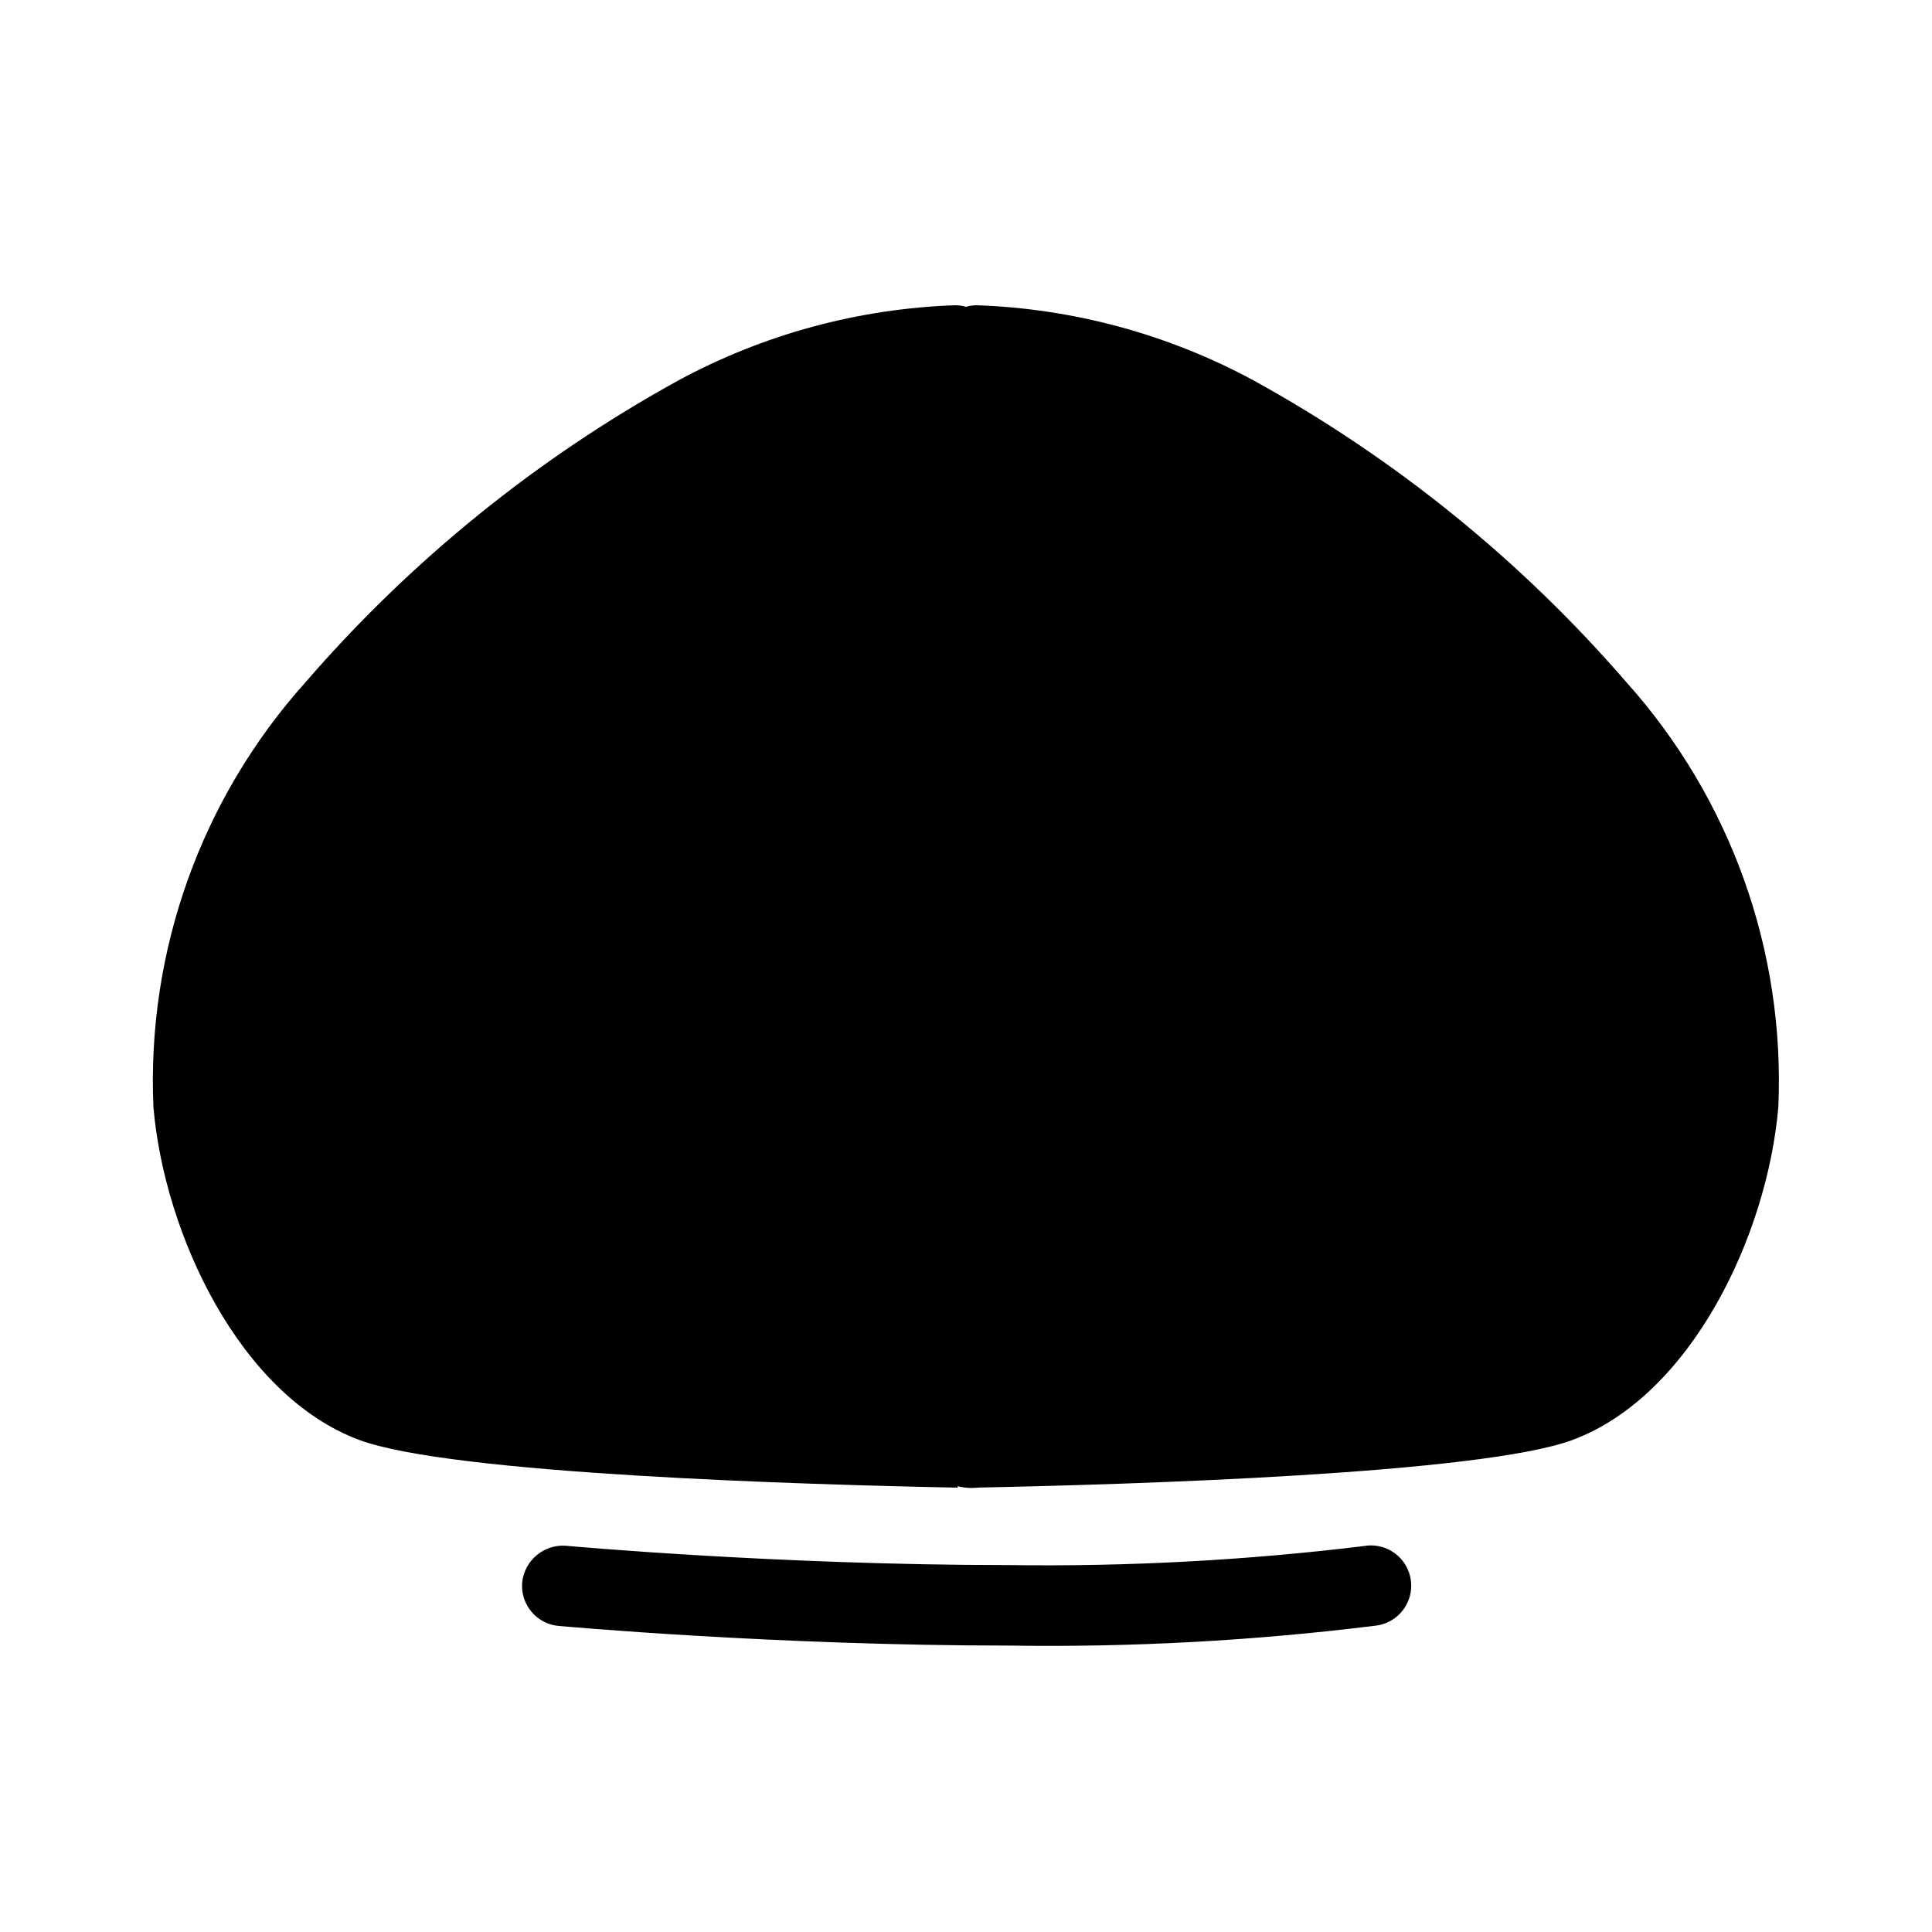
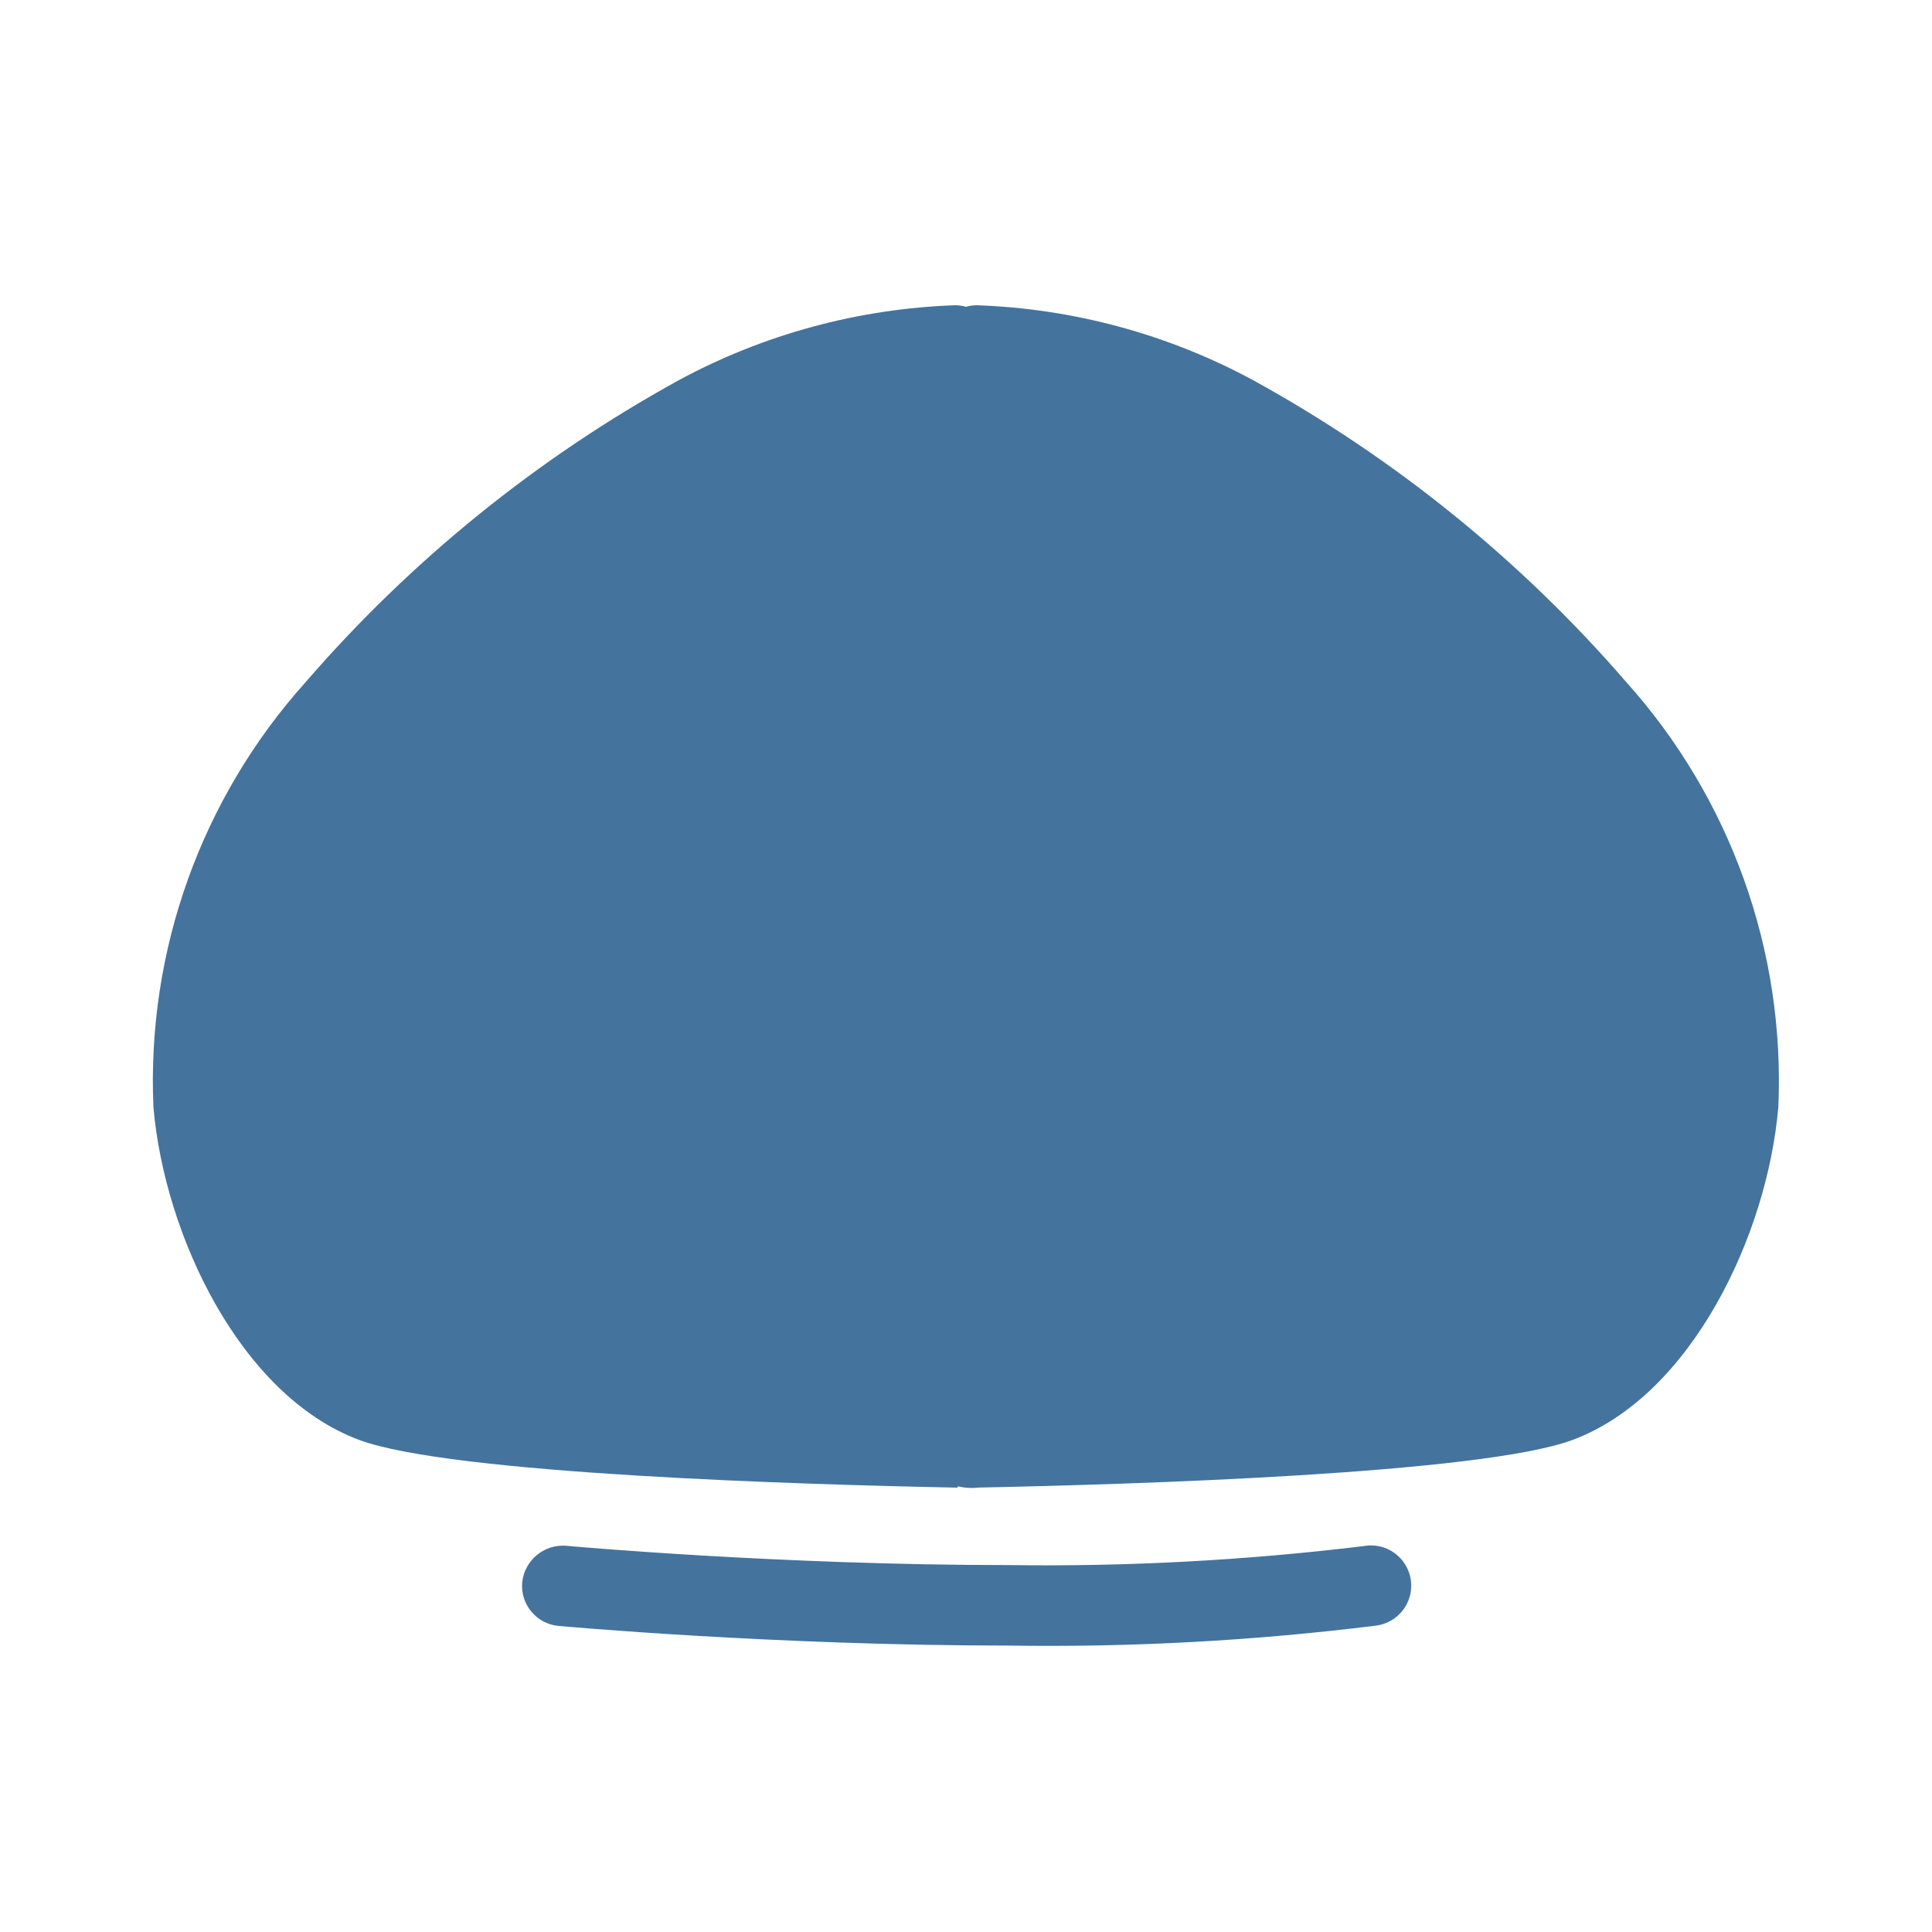
- <svg xmlns="http://www.w3.org/2000/svg" viewBox="0 0 24 24" height="24px" width="24px">
+ <svg xmlns="http://www.w3.org/2000/svg" viewBox="0 0 24 24" height="24px" width="24px" fill="#44739e">
  <path d="M20.202,8.473a16.889,16.889,0,0,0-4.633-3.749,7.795,7.795,0,0,0-3.435-.932A.491.491,0,0,0,12,3.811a.491.491,0,0,0-.135-.019,7.791,7.791,0,0,0-3.435.932,16.896,16.896,0,0,0-4.633,3.749,7.417,7.417,0,0,0-1.891,5.282c.138,1.59,1.079,3.578,2.552,4.131,1.141.428,5.582.558,7.438.594l0-.017a.763.763,0,0,0,.167.021h.014c.027-.001.056-.002.084-.005,1.891-.038,6.249-.17,7.378-.593,1.474-.553,2.414-2.541,2.552-4.131A7.416,7.416,0,0,0,20.202,8.473Z M16.94,19.206a32.712,32.712,0,0,1-4.406.236c-2.861,0-5.477-.237-5.503-.24a.51.51,0,0,0-.544.452.5.5,0,0,0,.452.544c.026.002,2.686.244,5.595.244a32.856,32.856,0,0,0,4.559-.248.5.5,0,1,0-.152-.988Z" />
</svg>
